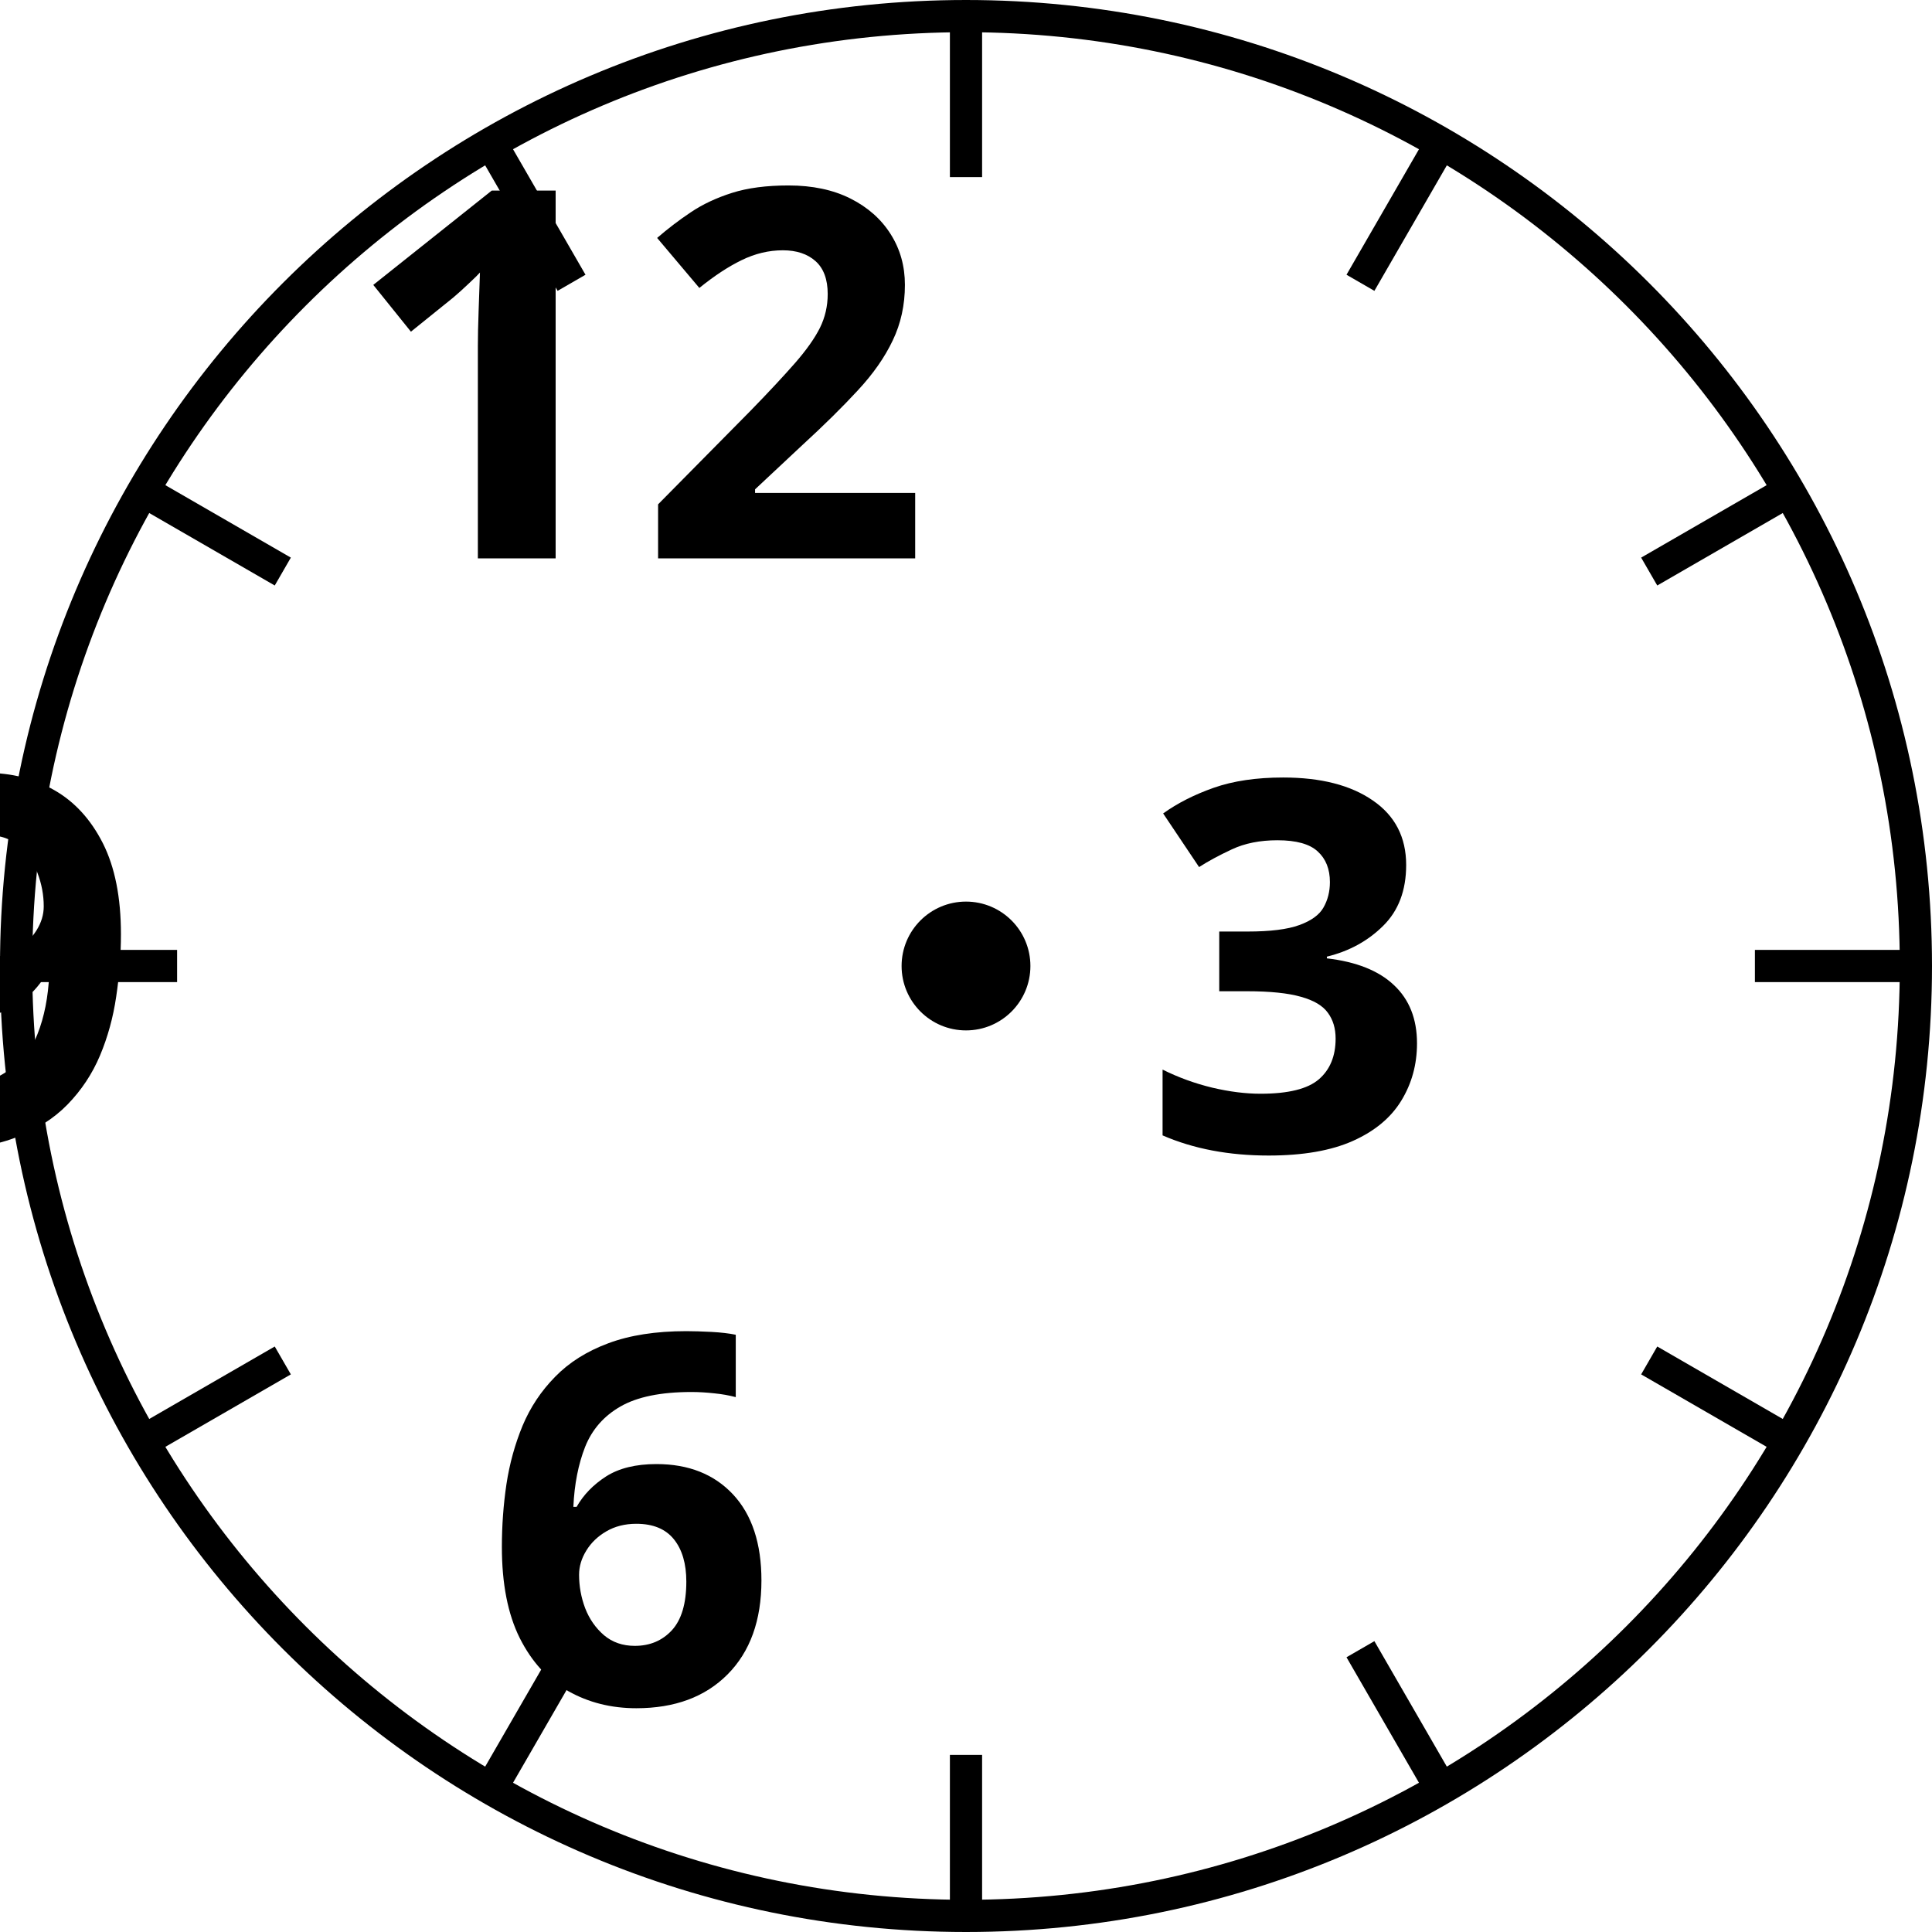
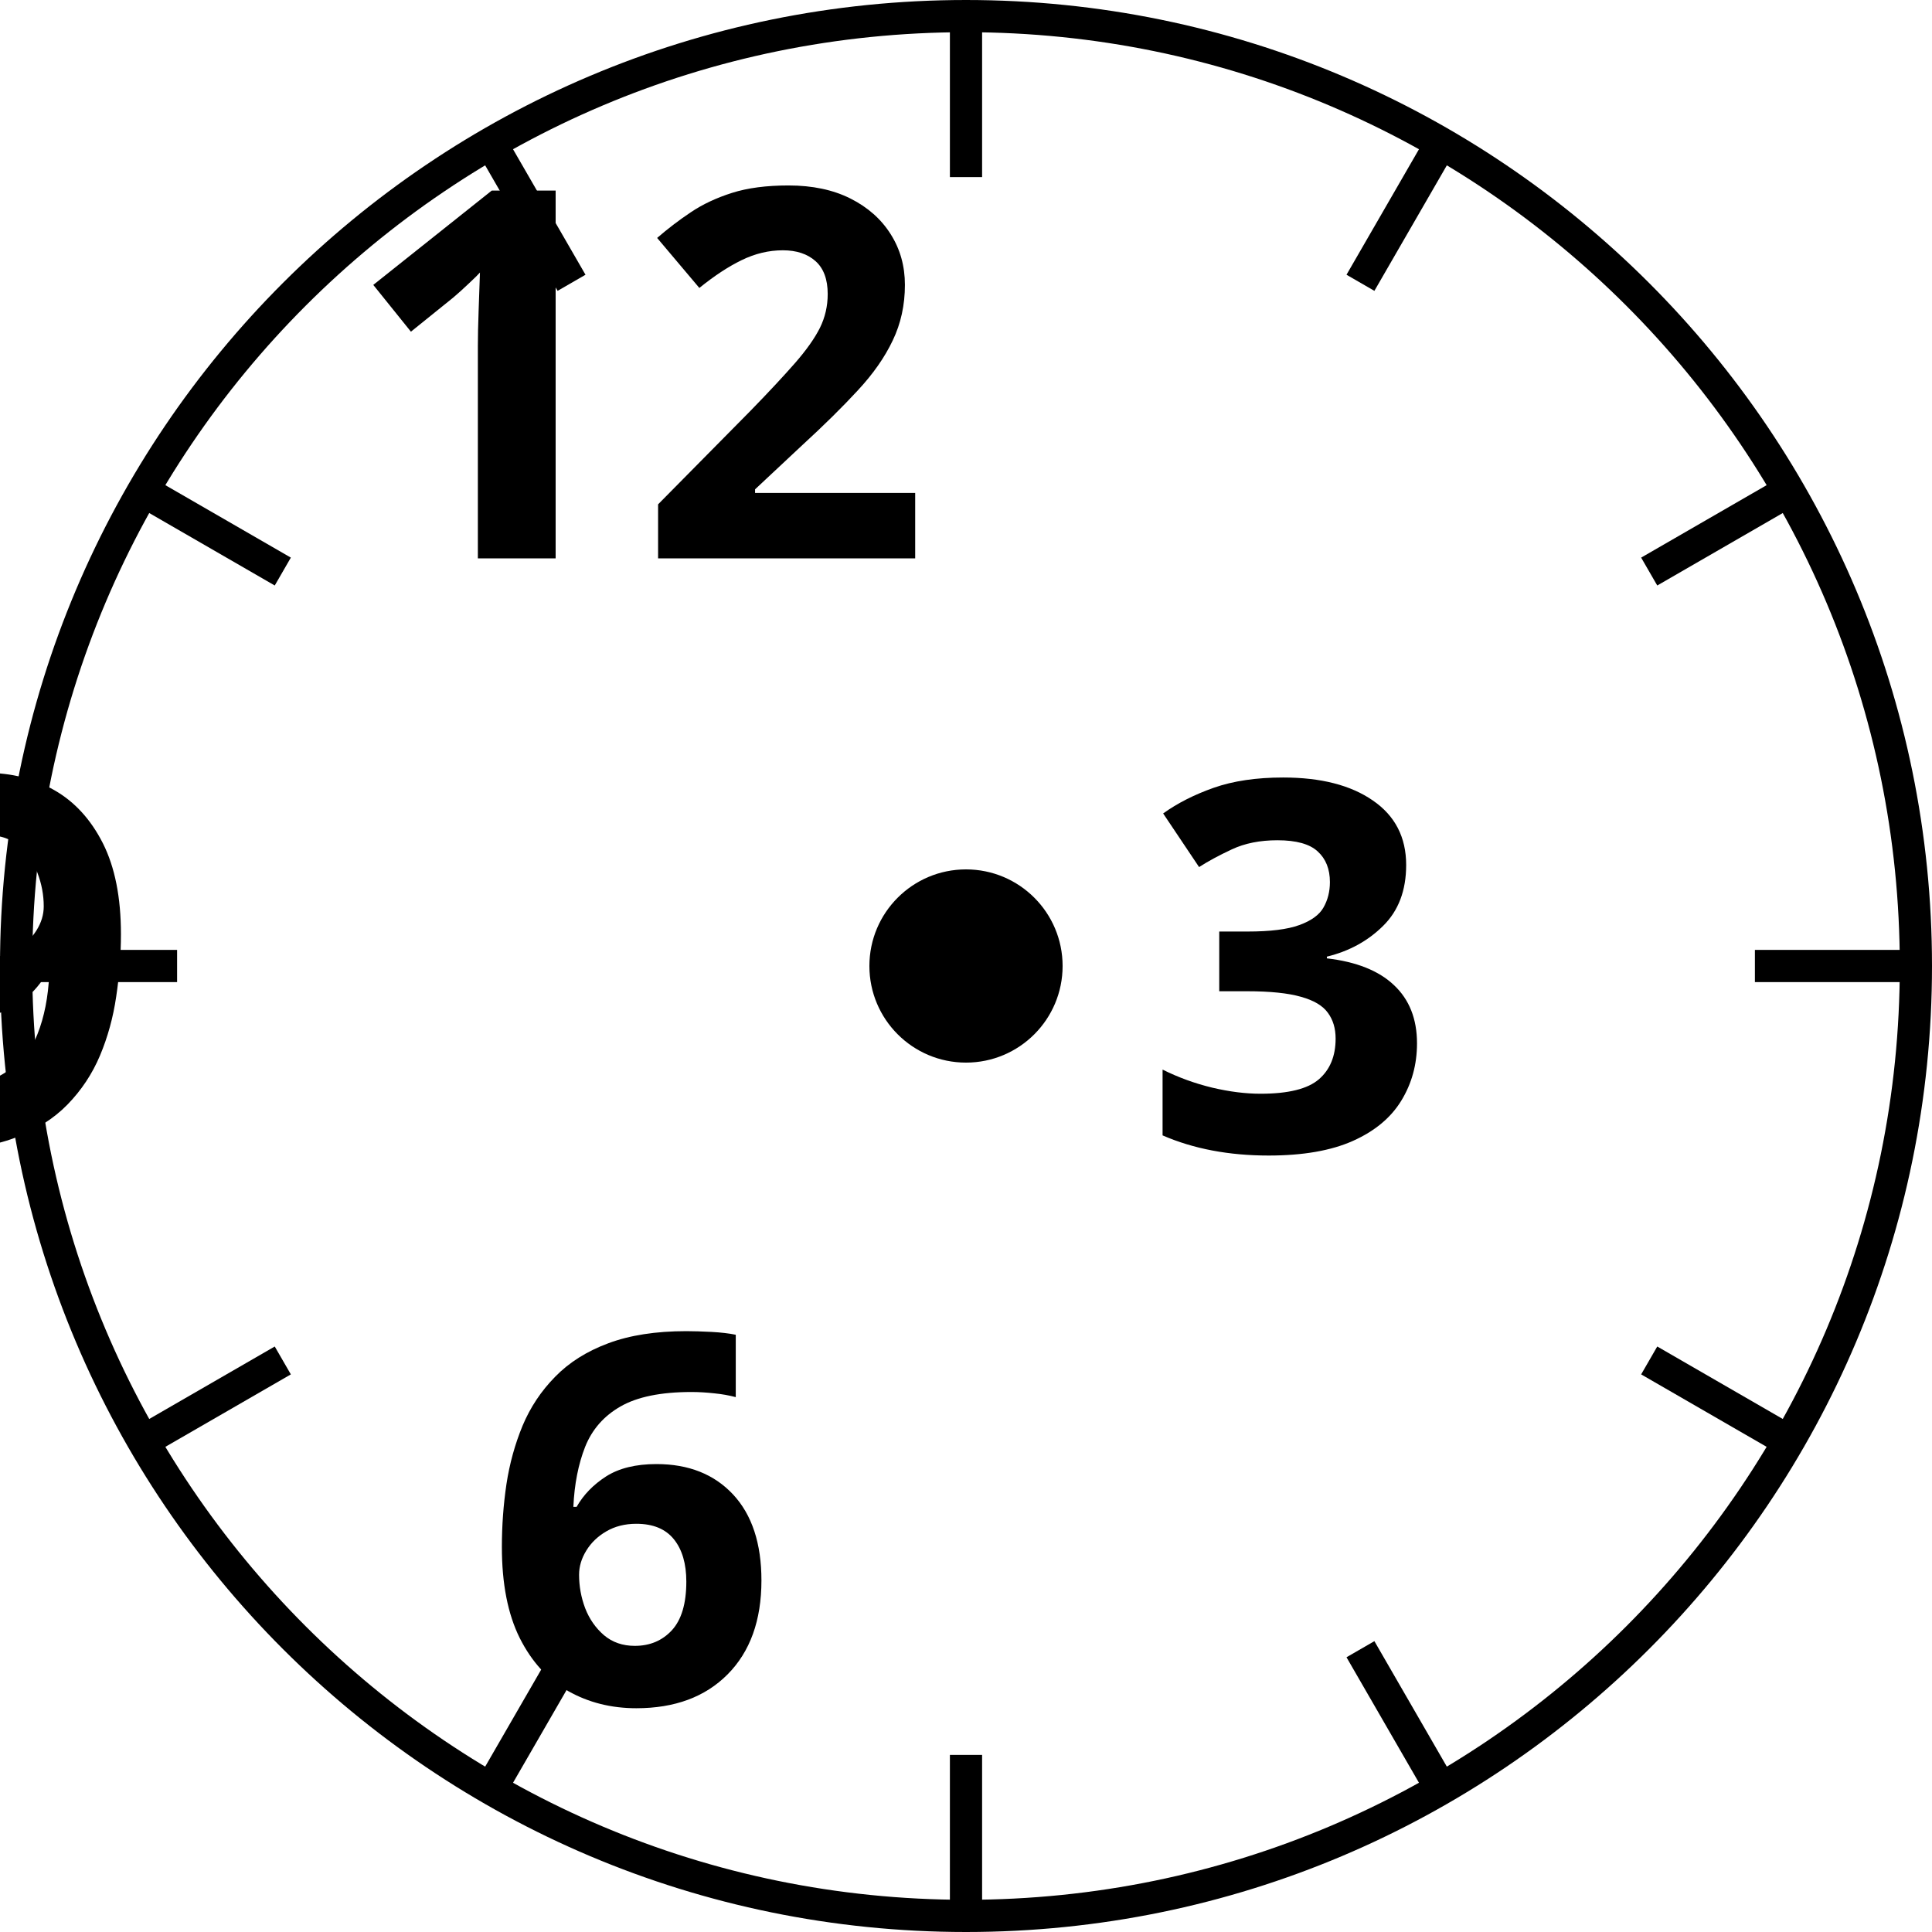
<svg xmlns="http://www.w3.org/2000/svg" width="600" height="600" viewBox="0 0 158.75 158.75" version="1.1" id="svg8">
  <defs id="defs2" />
  <g id="layer1" transform="translate(0,-138.25)">
    <circle style="fill:none;fill-opacity:0;stroke:#000000;stroke-width:2.646;stroke-miterlimit:4;stroke-dasharray:none;stroke-opacity:1" id="path4491" cx="79.375" cy="217.625" r="78.052" />
-     <circle style="fill:#000000;fill-opacity:1;fill-rule:nonzero;stroke:none;stroke-width:2.646;stroke-miterlimit:4;stroke-dasharray:none;stroke-opacity:1" id="path4499" cx="79.375" cy="217.625" r="5.292" />
    <path style="fill:none;fill-rule:evenodd;stroke:#000000;stroke-width:2.646;stroke-linecap:butt;stroke-linejoin:miter;stroke-miterlimit:4;stroke-dasharray:none;stroke-opacity:1" d="m 79.375,139.573 v 13.229" id="path4501" />
    <path style="fill:none;fill-rule:evenodd;stroke:#000000;stroke-width:2.646;stroke-linecap:butt;stroke-linejoin:miter;stroke-miterlimit:4;stroke-dasharray:none;stroke-opacity:1" d="m 79.375,282.448 v 13.229" id="path4501-2" />
    <text xml:space="preserve" style="font-style:normal;font-variant:normal;font-weight:800;font-stretch:condensed;font-size:42.333px;line-height:125%;font-family:'Fira Sans Condensed';-inkscape-font-specification:'Fira Sans Condensed, Ultra-Bold Condensed';font-variant-ligatures:normal;font-variant-caps:normal;font-variant-numeric:normal;font-feature-settings:normal;text-align:center;letter-spacing:0px;word-spacing:0px;writing-mode:lr-tb;text-anchor:middle;fill:#000000;fill-opacity:1;stroke:none;stroke-width:0.265px;stroke-linecap:butt;stroke-linejoin:miter;stroke-opacity:1" x="79.902" y="184.128" id="text4522">
      <tspan id="tspan4520" x="79.902" y="184.128" style="font-style:normal;font-variant:normal;font-weight:800;font-stretch:condensed;font-size:42.333px;font-family:'Fira Sans Condensed';-inkscape-font-specification:'Fira Sans Condensed, Ultra-Bold Condensed';font-variant-ligatures:normal;font-variant-caps:normal;font-variant-numeric:normal;font-feature-settings:normal;text-align:center;writing-mode:lr-tb;text-anchor:middle;stroke-width:0.265px">12</tspan>
    </text>
    <text xml:space="preserve" style="font-style:normal;font-variant:normal;font-weight:800;font-stretch:condensed;font-size:42.333px;line-height:125%;font-family:'Fira Sans Condensed';-inkscape-font-specification:'Fira Sans Condensed, Ultra-Bold Condensed';font-variant-ligatures:normal;font-variant-caps:normal;font-variant-numeric:normal;font-feature-settings:normal;text-align:center;letter-spacing:0px;word-spacing:0px;writing-mode:lr-tb;text-anchor:middle;fill:#000000;fill-opacity:1;stroke:none;stroke-width:0.265px;stroke-linecap:butt;stroke-linejoin:miter;stroke-opacity:1" x="133.544" y="232.776" id="text4522-8">
      <tspan id="tspan4531" x="133.544" y="232.776">3</tspan>
    </text>
    <text xml:space="preserve" style="font-style:normal;font-variant:normal;font-weight:800;font-stretch:condensed;font-size:42.333px;line-height:125%;font-family:'Fira Sans Condensed';-inkscape-font-specification:'Fira Sans Condensed, Ultra-Bold Condensed';font-variant-ligatures:normal;font-variant-caps:normal;font-variant-numeric:normal;font-feature-settings:normal;text-align:center;letter-spacing:0px;word-spacing:0px;writing-mode:lr-tb;text-anchor:middle;fill:#000000;fill-opacity:1;stroke:none;stroke-width:0.265px;stroke-linecap:butt;stroke-linejoin:miter;stroke-opacity:1" x="79.38" y="278.19" id="text4522-6-3">
      <tspan id="tspan4571" x="79.38" y="278.19">6</tspan>
    </text>
    <text xml:space="preserve" style="font-style:normal;font-variant:normal;font-weight:800;font-stretch:condensed;font-size:42.333px;line-height:125%;font-family:'Fira Sans Condensed';-inkscape-font-specification:'Fira Sans Condensed, Ultra-Bold Condensed';font-variant-ligatures:normal;font-variant-caps:normal;font-variant-numeric:normal;font-feature-settings:normal;text-align:center;letter-spacing:0px;word-spacing:0px;writing-mode:lr-tb;text-anchor:middle;fill:#000000;fill-opacity:1;stroke:none;stroke-width:0.265px;stroke-linecap:butt;stroke-linejoin:miter;stroke-opacity:1" x="26.875" y="232.319" id="text4522-6-0-3">
      <tspan id="tspan4627" x="26.875" y="232.319">9</tspan>
    </text>
    <path style="fill:none;fill-rule:evenodd;stroke:#000000;stroke-width:2.646;stroke-linecap:butt;stroke-linejoin:miter;stroke-miterlimit:4;stroke-dasharray:none;stroke-opacity:1" d="M 14.552,217.625 H 1.323" id="path4501-6" />
    <path style="fill:none;fill-rule:evenodd;stroke:#000000;stroke-width:2.646;stroke-linecap:butt;stroke-linejoin:miter;stroke-miterlimit:4;stroke-dasharray:none;stroke-opacity:1" d="M 157.427,217.625 H 144.198" id="path4501-6-7" />
    <path id="path4688" d="m 118.401,150.03 -6.615,11.457" style="fill:none;fill-rule:evenodd;stroke:#000000;stroke-width:2.646;stroke-linecap:butt;stroke-linejoin:miter;stroke-miterlimit:4;stroke-dasharray:none;stroke-opacity:1" />
    <path style="fill:none;fill-rule:evenodd;stroke:#000000;stroke-width:2.646;stroke-linecap:butt;stroke-linejoin:miter;stroke-miterlimit:4;stroke-dasharray:none;stroke-opacity:1" d="m 146.97,178.599 -11.457,6.615" id="path4690" />
    <path id="path4692" d="M 146.97,256.651 135.513,250.036" style="fill:none;fill-rule:evenodd;stroke:#000000;stroke-width:2.646;stroke-linecap:butt;stroke-linejoin:miter;stroke-miterlimit:4;stroke-dasharray:none;stroke-opacity:1" />
    <path style="fill:none;fill-rule:evenodd;stroke:#000000;stroke-width:2.646;stroke-linecap:butt;stroke-linejoin:miter;stroke-miterlimit:4;stroke-dasharray:none;stroke-opacity:1" d="m 118.401,285.22 -6.615,-11.457" id="path4694" />
    <path id="path4696" d="m 40.349,285.22 6.615,-11.457" style="fill:none;fill-rule:evenodd;stroke:#000000;stroke-width:2.646;stroke-linecap:butt;stroke-linejoin:miter;stroke-miterlimit:4;stroke-dasharray:none;stroke-opacity:1" />
    <path style="fill:none;fill-rule:evenodd;stroke:#000000;stroke-width:2.646;stroke-linecap:butt;stroke-linejoin:miter;stroke-miterlimit:4;stroke-dasharray:none;stroke-opacity:1" d="M 11.78,256.651 23.237,250.036" id="path4698" />
    <path id="path4700" d="m 11.78,178.599 11.457,6.615" style="fill:none;fill-rule:evenodd;stroke:#000000;stroke-width:2.646;stroke-linecap:butt;stroke-linejoin:miter;stroke-miterlimit:4;stroke-dasharray:none;stroke-opacity:1" />
    <path style="fill:none;fill-rule:evenodd;stroke:#000000;stroke-width:2.646;stroke-linecap:butt;stroke-linejoin:miter;stroke-miterlimit:4;stroke-dasharray:none;stroke-opacity:1" d="m 40.349,150.03 6.615,11.457" id="path4702" />
+     <circle style="fill:#000000;fill-opacity:1;fill-rule:nonzero;stroke:none;stroke-width:2.646;stroke-miterlimit:4;stroke-dasharray:none;stroke-opacity:1" id="path4506" cx="79.375" cy="217.625" r="7.938" />
  </g>
</svg>
